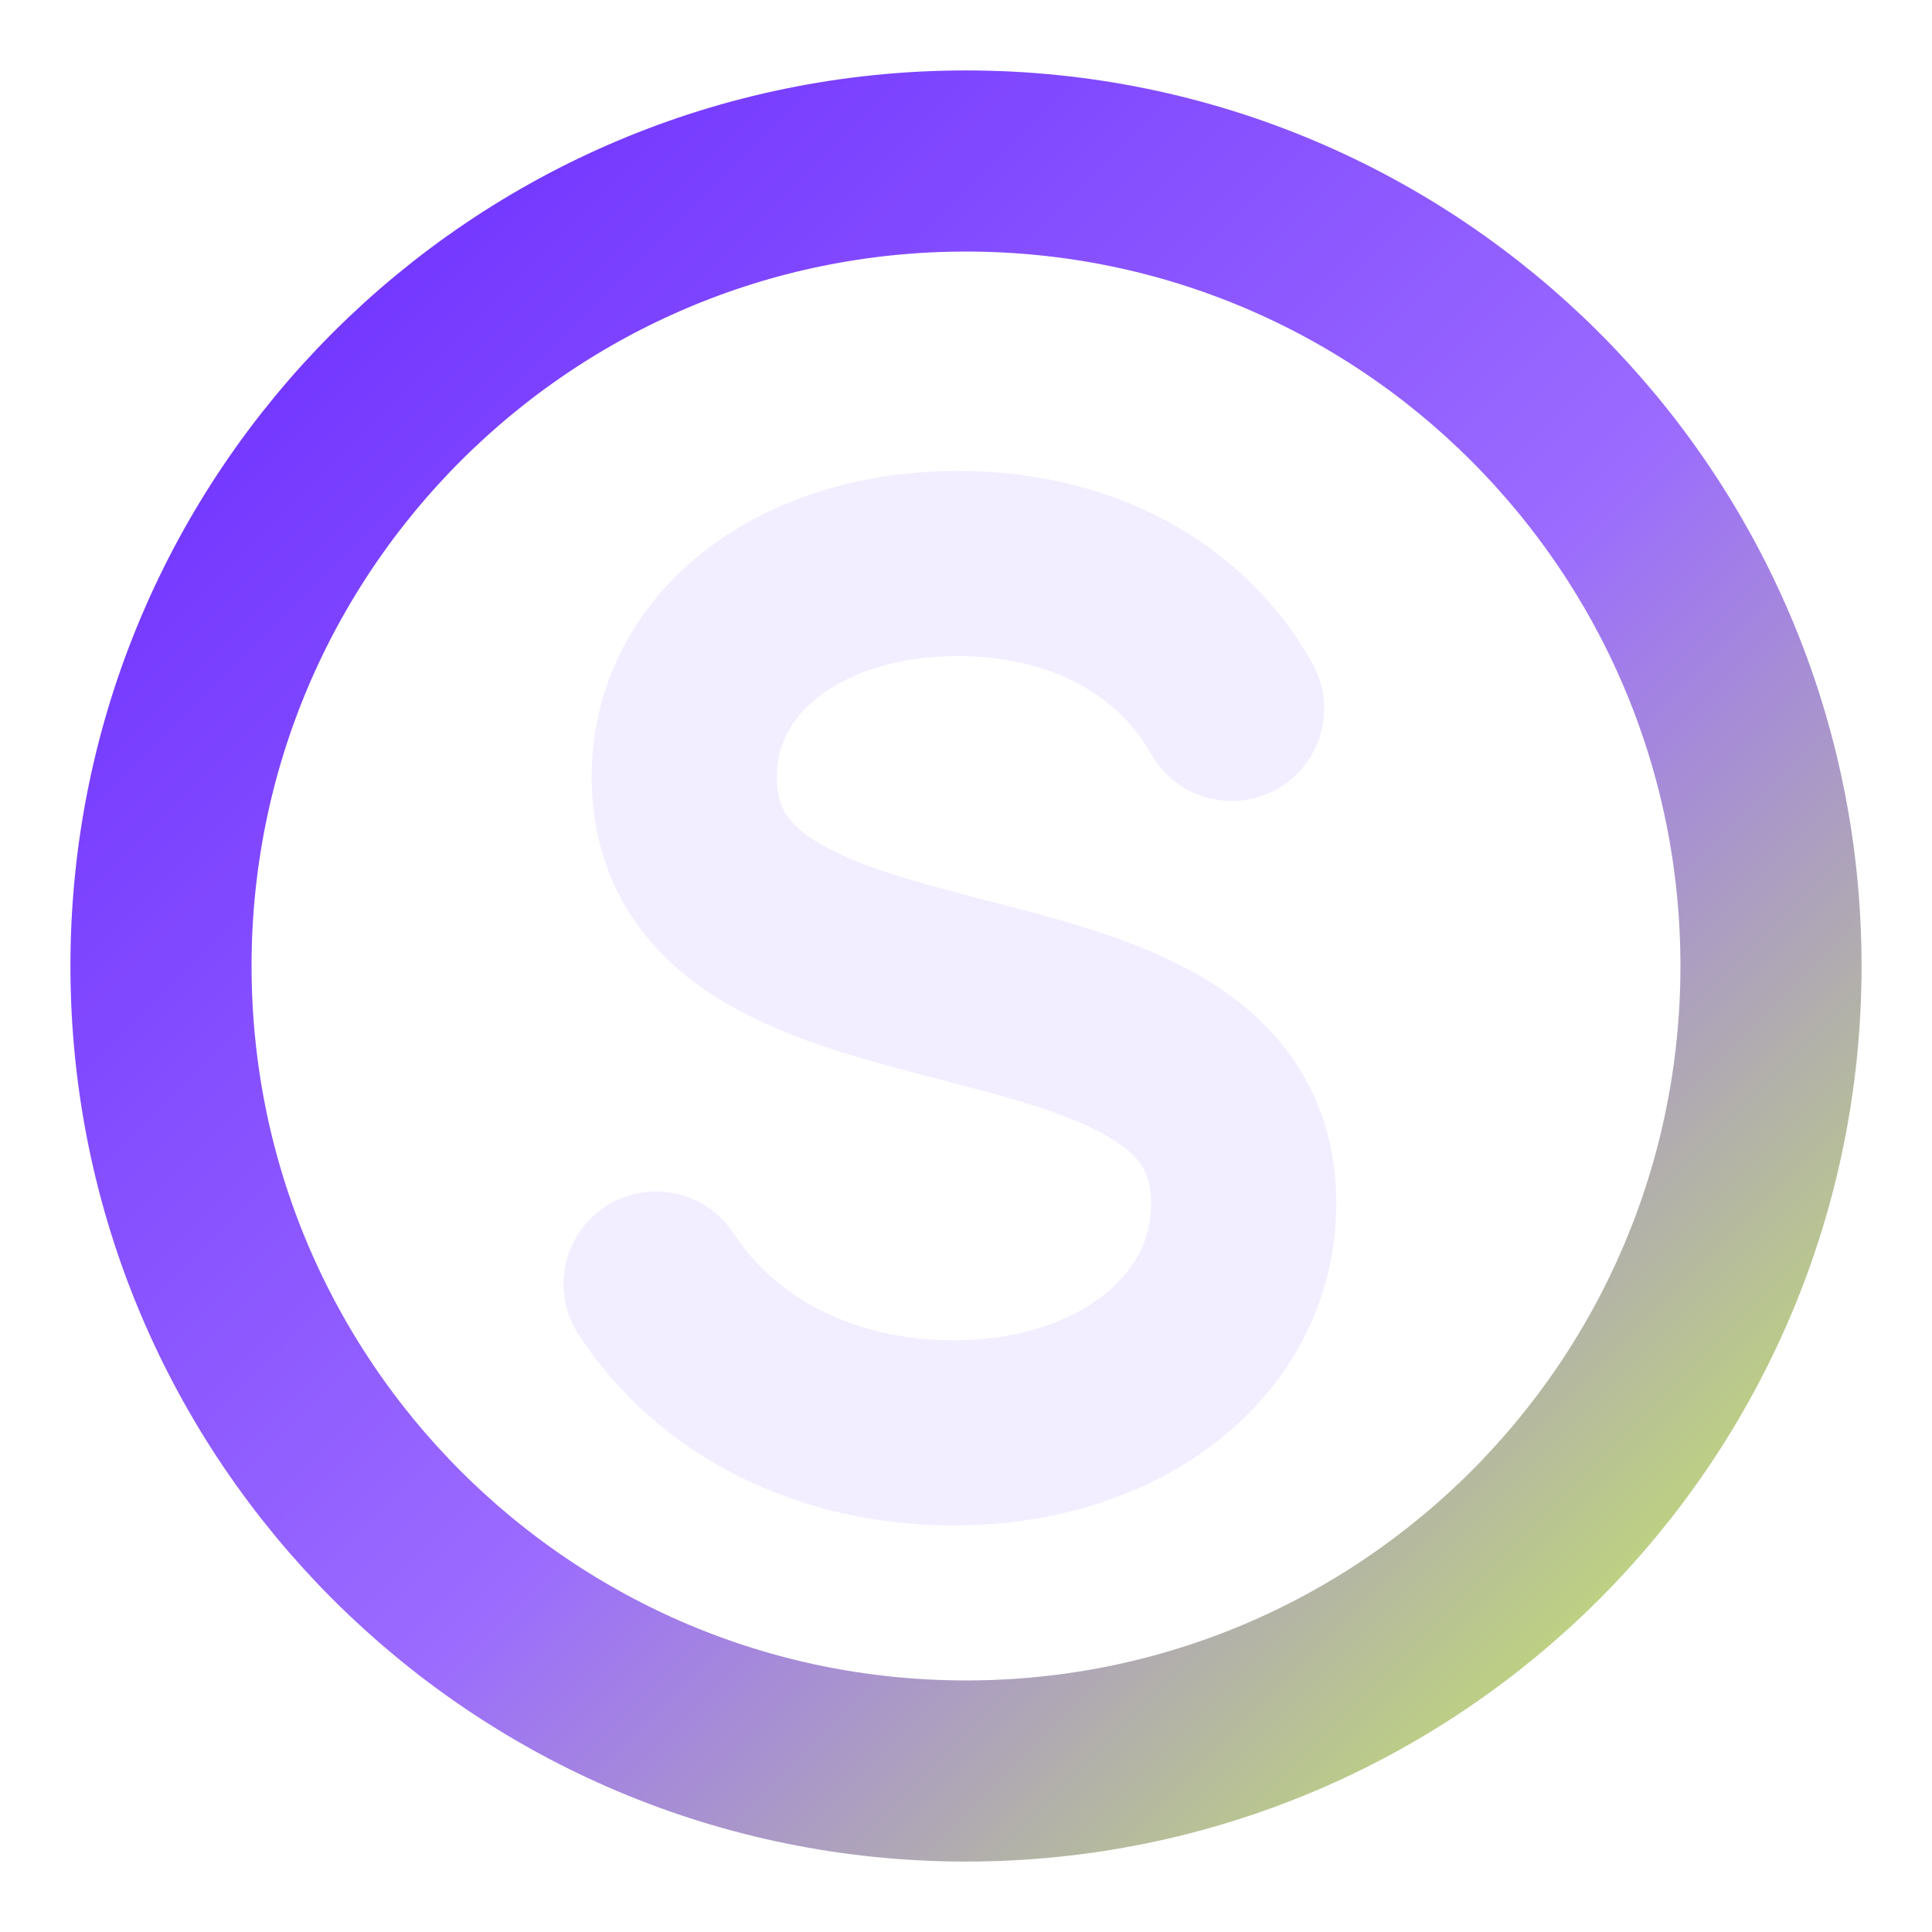
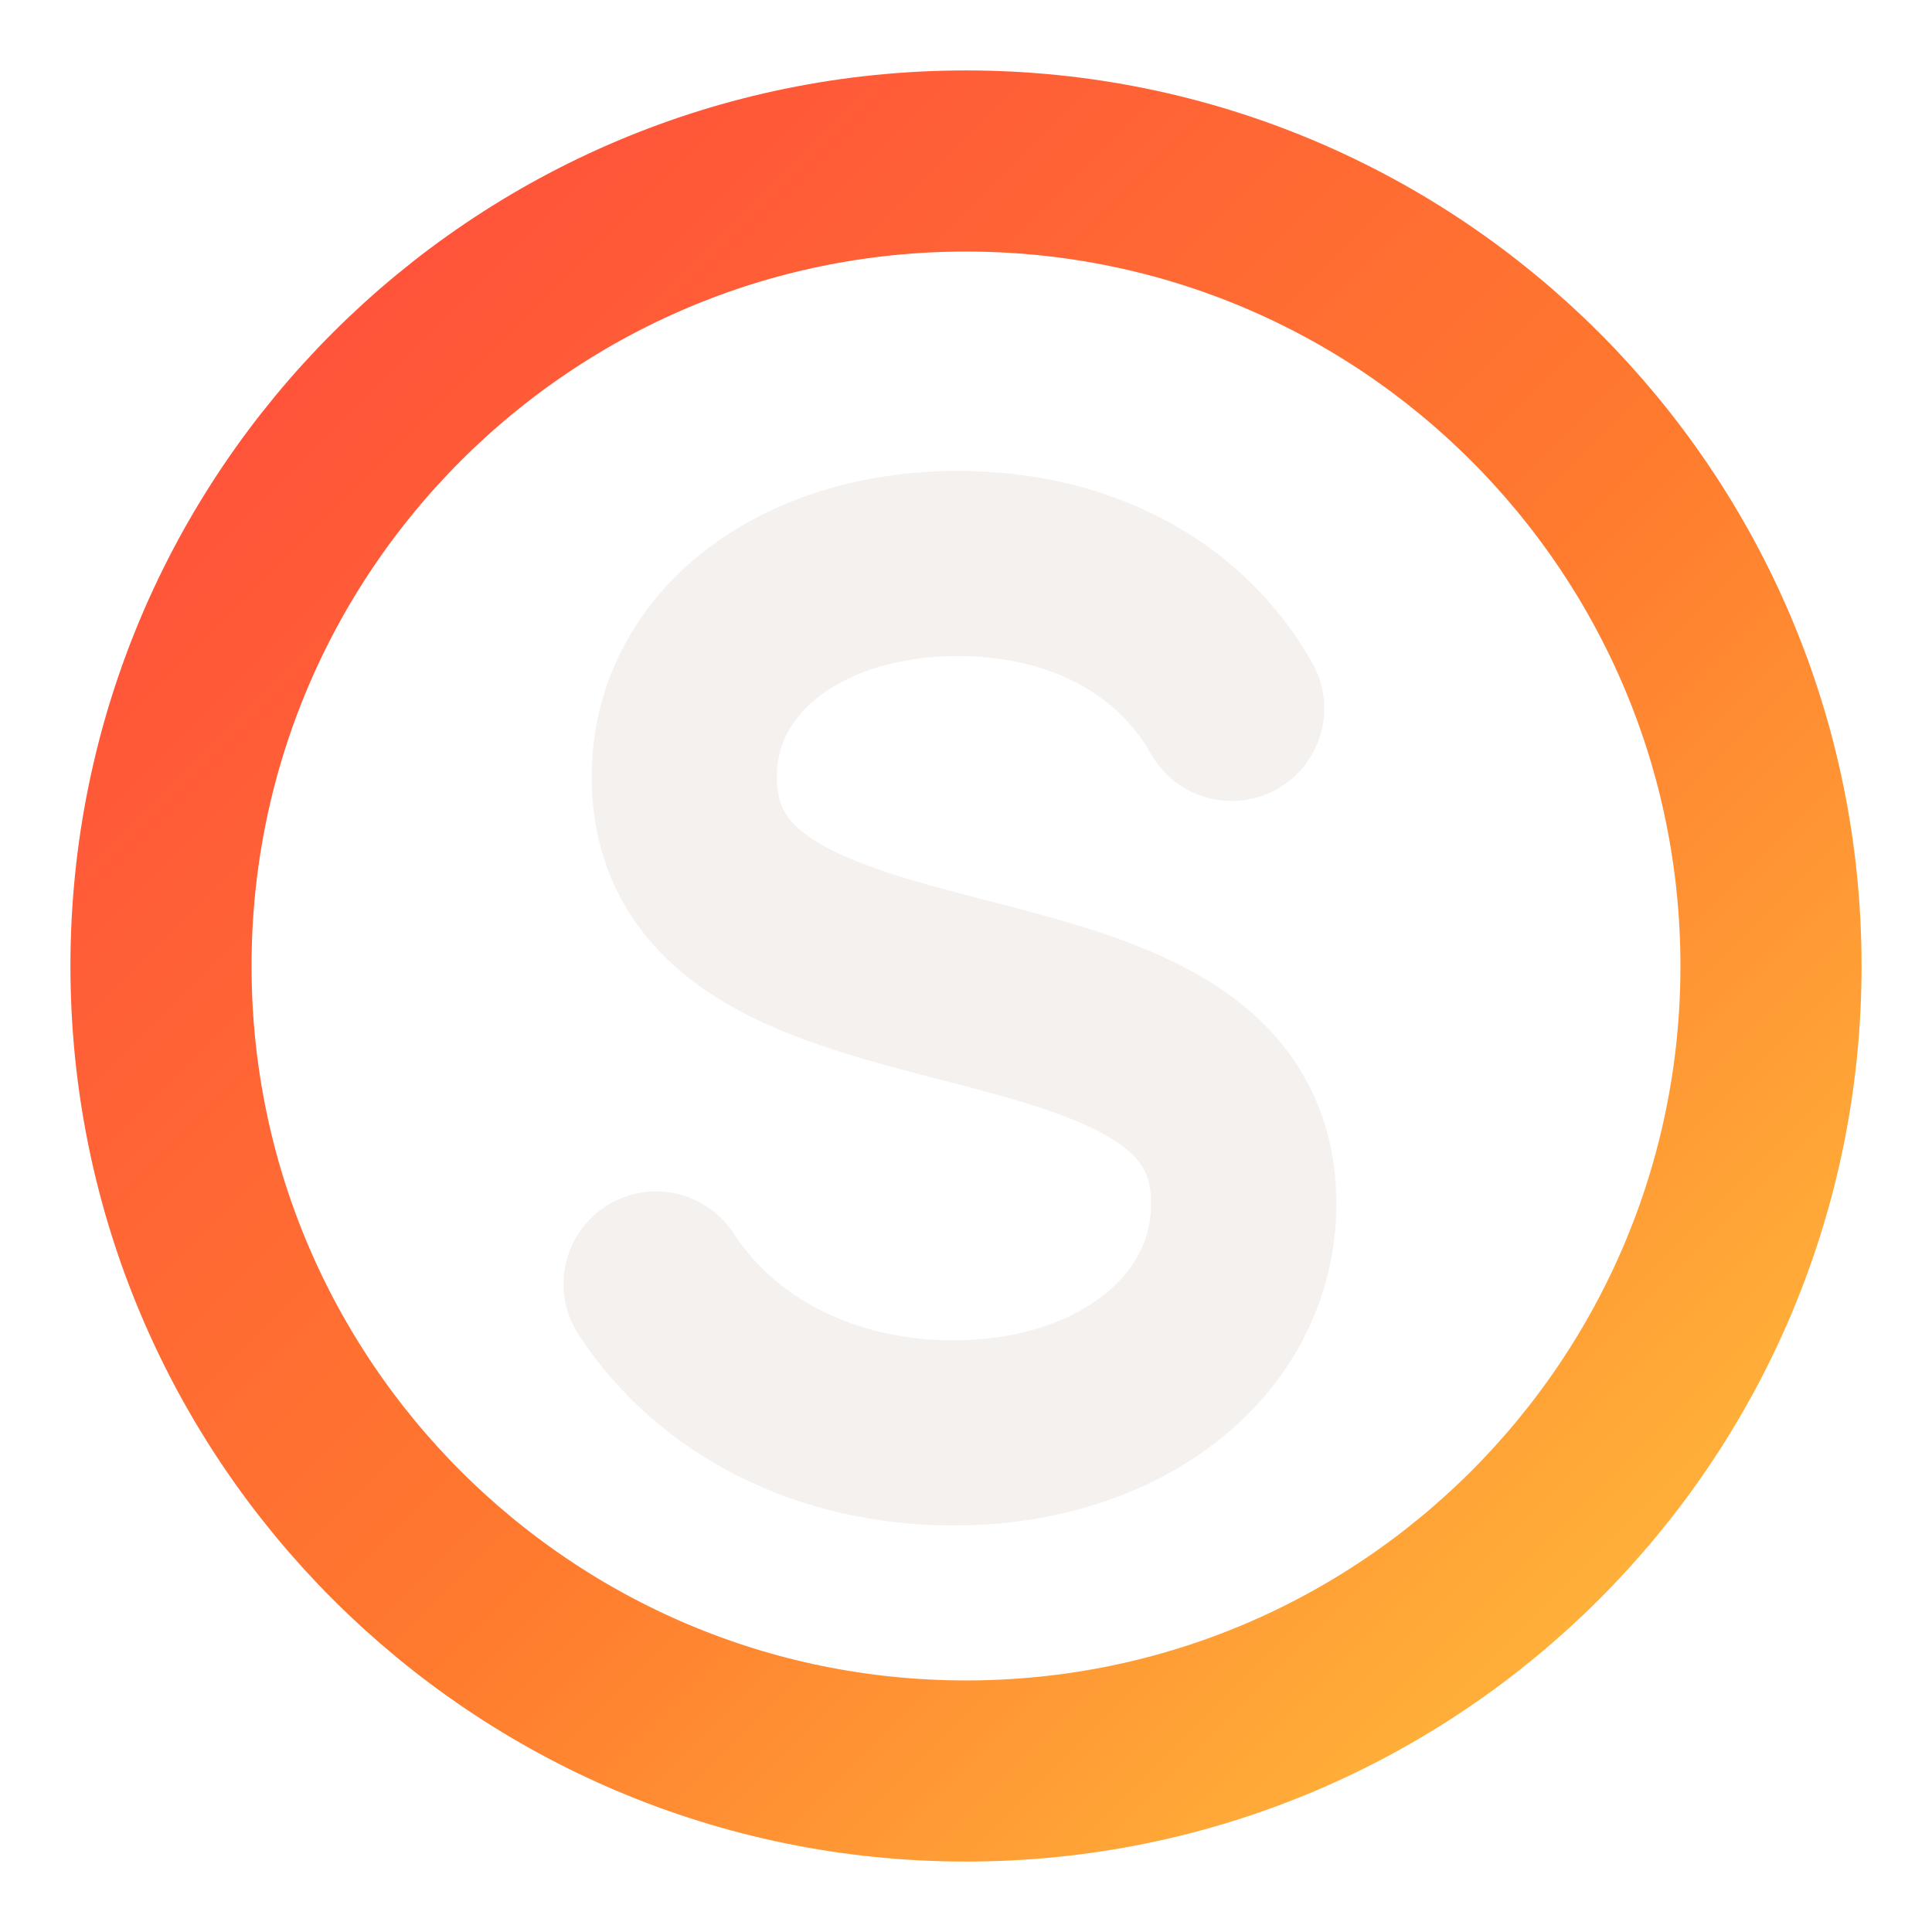
<svg xmlns="http://www.w3.org/2000/svg" viewBox="0 0 48 48" width="48" height="48" role="img" aria-label="Slips">
  <defs>
    <linearGradient id="ring" x1="0" y1="0" x2="1" y2="1">
-       <stop offset="0" stop-color="#6A2BFF" />
-       <stop offset=".55" stop-color="#9B6BFF" />
-       <stop offset="1" stop-color="#C8F25A" />
+       <stop offset="0" stop-color="#FF4A3D" />
+       <stop offset=".55" stop-color="#FF7A2E" />
+       <stop offset="1" stop-color="#FFC23D" />
    </linearGradient>
  </defs>
  <circle cx="24" cy="24" r="20" fill="none" stroke="url(#ring)" stroke-width="4.5" />
-   <path d="M30.6 17.6c-1.3-2.3-3.8-3.6-6.8-3.6-3.9 0-6.8 2.2-6.8 5.3 0 7 13.9 3.6 13.9 10.6 0 3.3-3.1 5.7-7.2 5.7-3.2 0-5.9-1.4-7.4-3.7" fill="none" stroke="#F2EEFF" stroke-width="4.6" stroke-linecap="round" stroke-linejoin="round" />
+   <path d="M30.6 17.6c-1.3-2.3-3.8-3.6-6.8-3.6-3.9 0-6.8 2.2-6.8 5.3 0 7 13.9 3.6 13.9 10.6 0 3.3-3.1 5.7-7.2 5.7-3.2 0-5.9-1.4-7.4-3.7" fill="none" stroke="#F5F1EE" stroke-width="4.6" stroke-linecap="round" stroke-linejoin="round" />
</svg>
